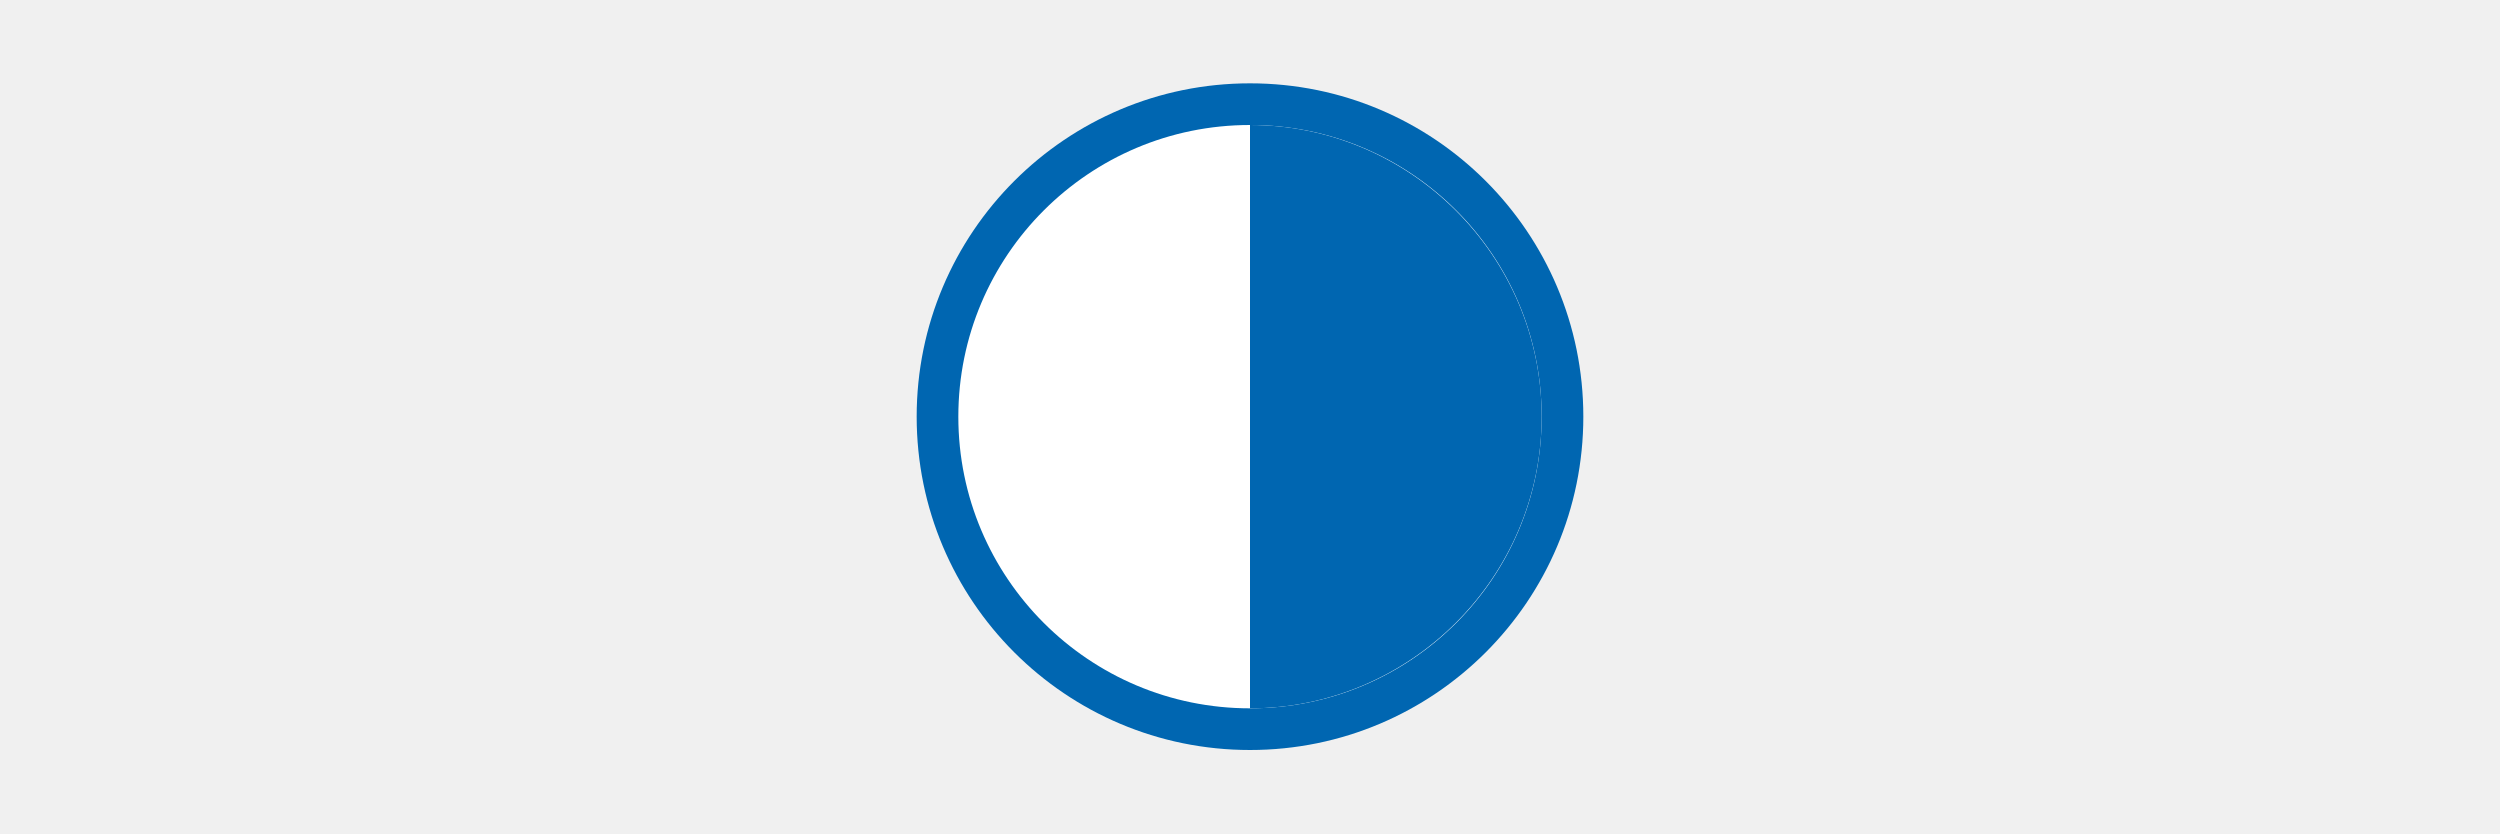
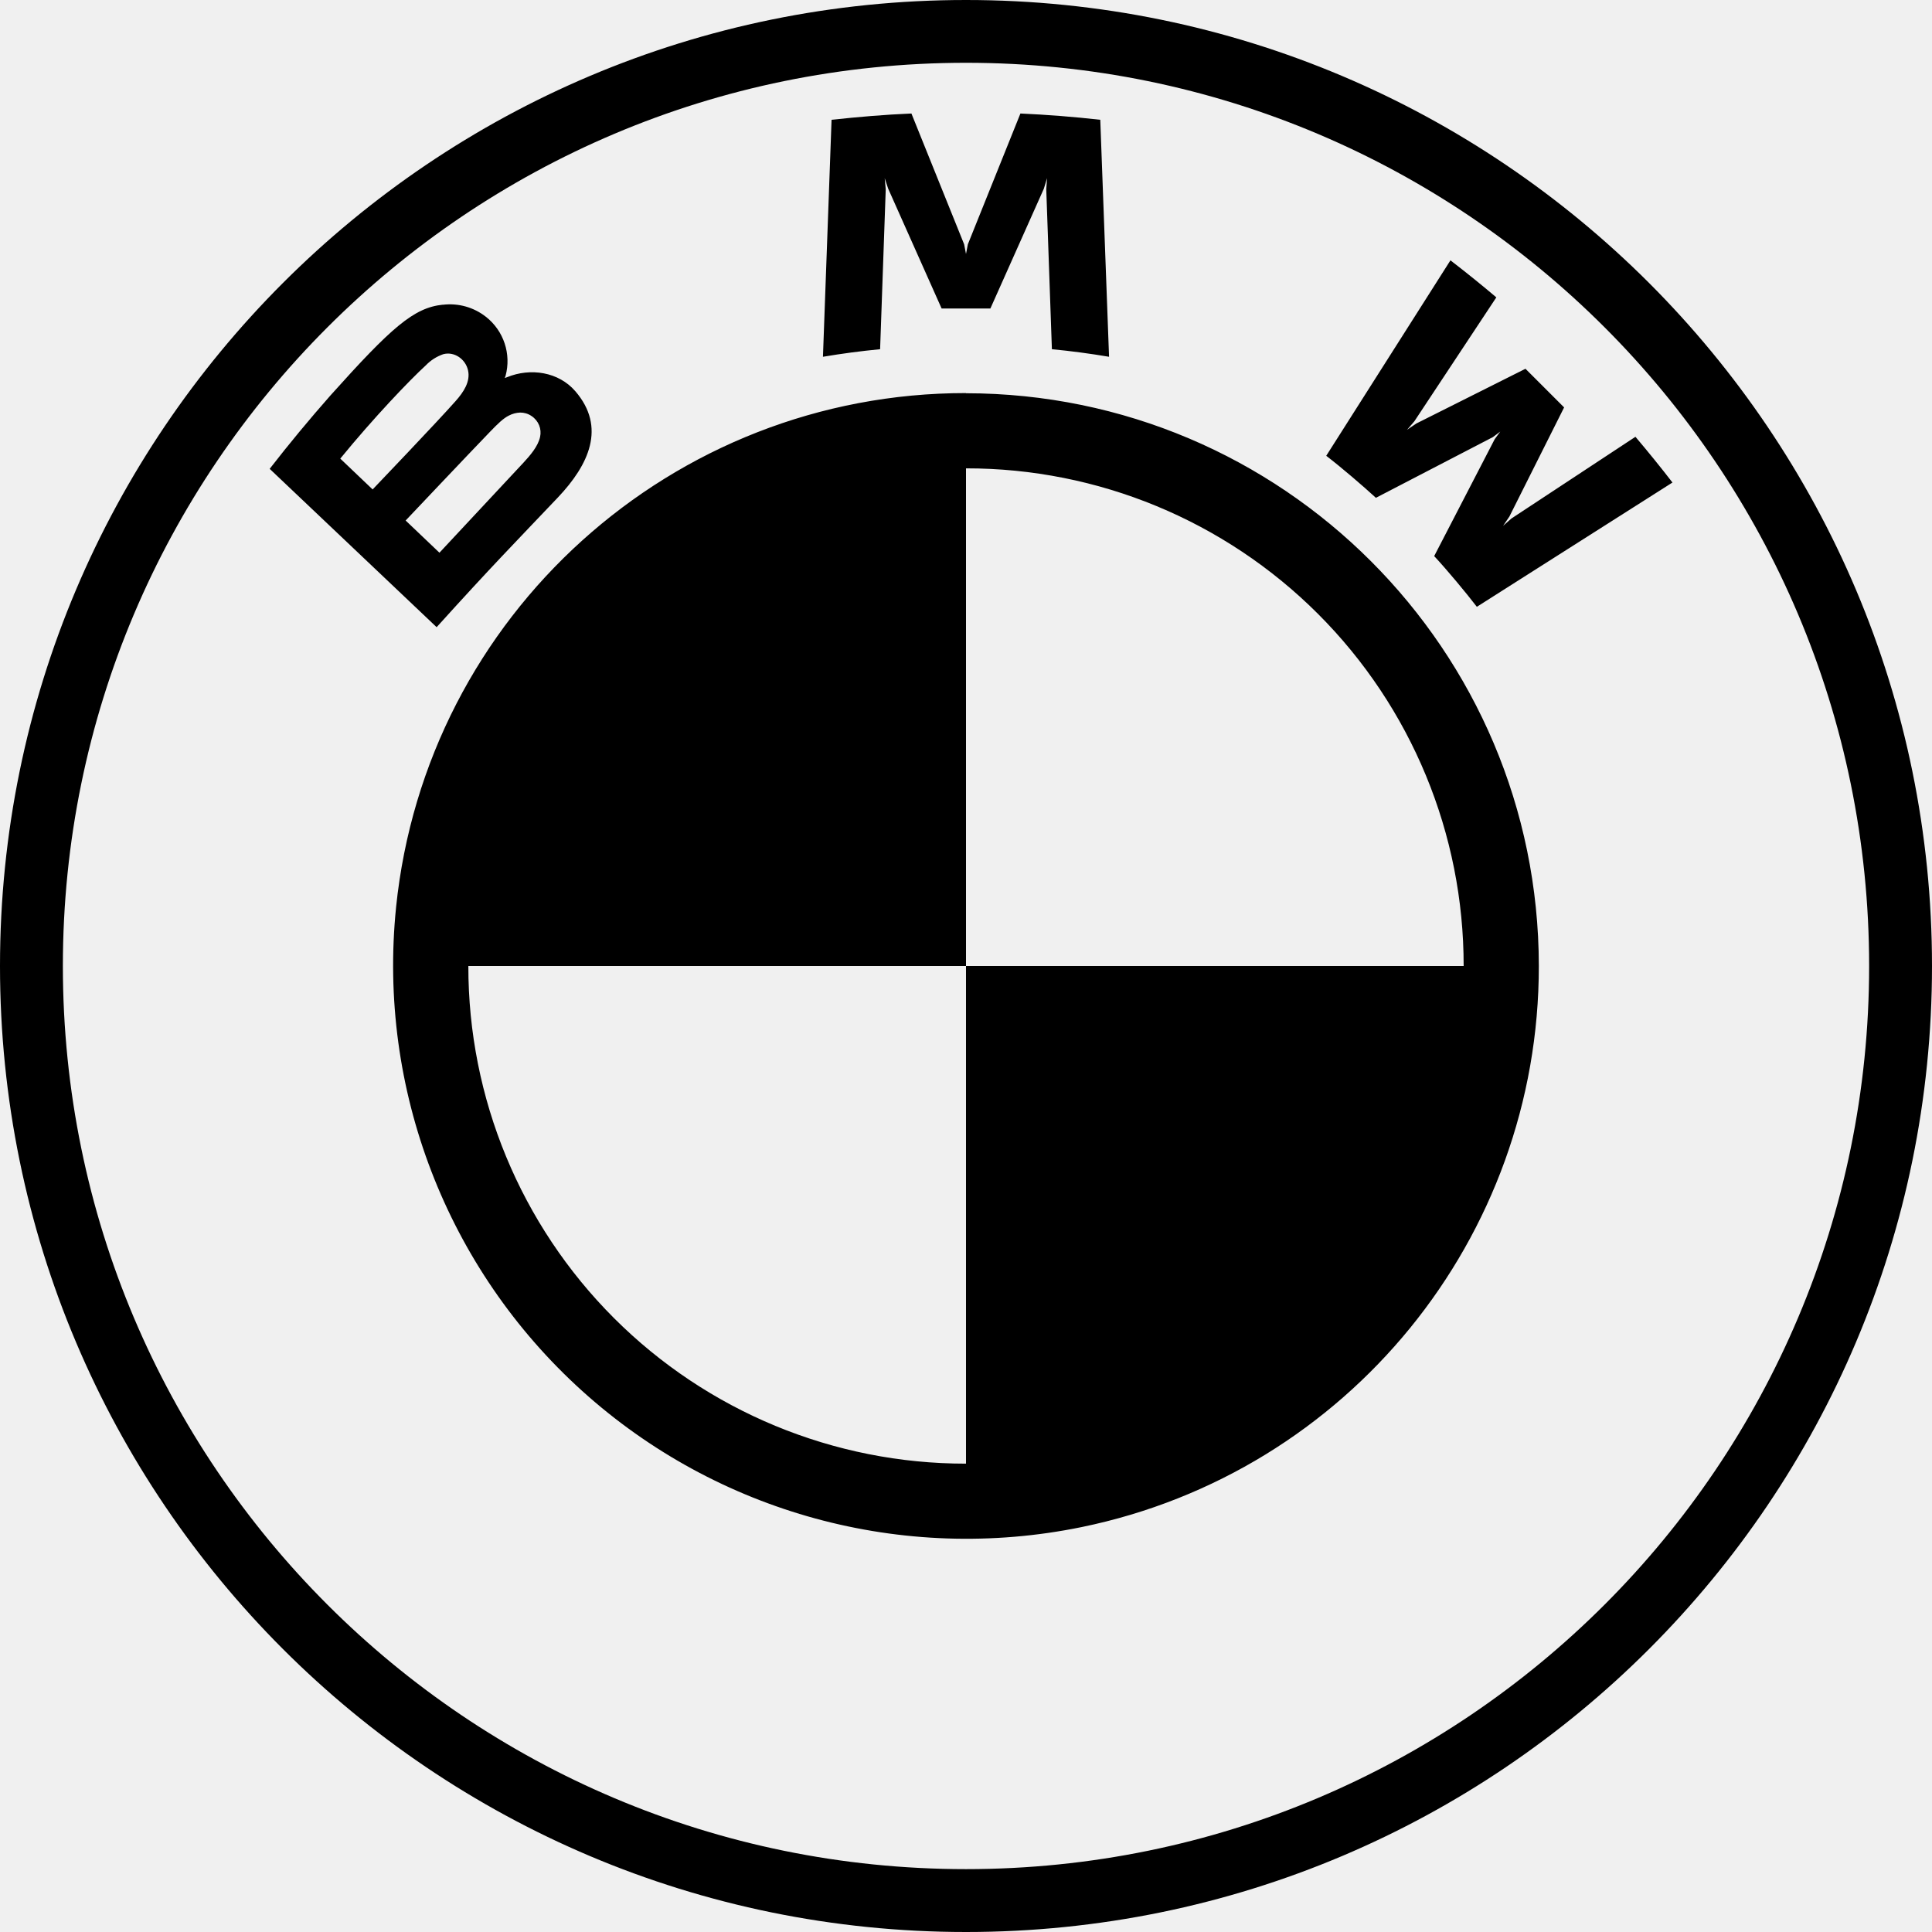
- <svg xmlns="http://www.w3.org/2000/svg" viewBox="0 0 120 40" fill="none">
-   <circle cx="60" cy="20" r="16" fill="#0066B1" />
-   <path fill="#fff" d="M60 6a14 14 0 0 1 0 28V6zm0 0a14 14 0 0 0 0 28V6z" />
-   <path fill="#0066B1" d="M60 6v28c7.7 0 14-6.3 14-14S67.7 6 60 6z" />
+ <svg xmlns="http://www.w3.org/2000/svg" role="img" viewBox="0 0 24 24">
+   <path d="M12 0C5.373 0 0 5.373 0 12s5.373 12 12 12 12-5.373 12-12S18.627 0 12 0zm0 .78C18.196.78 23.219 5.803 23.219 12c0 6.196-5.022 11.219-11.219 11.219C5.803 23.219.781 18.196.781 12S5.804.78 12 .78zm-.678.63c-.33.014-.66.042-.992.078l-.107 2.944a9.95 9.95 0 0 1 .71-.094l.07-1.988-.013-.137.043.13.664 1.489h.606l.664-1.488.04-.131-.01.137.07 1.988c.232.022.473.054.71.094l-.109-2.944a14.746 14.746 0 0 0-.992-.078l-.653 1.625-.023.12-.023-.12-.655-1.625zm6.696 1.824l-1.543 2.428c.195.15.452.371.617.522l1.453-.754.092-.069-.069.094-.752 1.453c.163.175.398.458.53.63l2.43-1.544a16.135 16.135 0 0 0-.46-.568L18.777 6.44l-.105.092.078-.115.68-1.356-.48-.48-1.356.68-.115.078.091-.106 1.018-1.539c-.18-.152-.351-.291-.57-.46zM5.5 3.785c-.36.037-.638.283-1.393 1.125a18.97 18.97 0 0 0-.757.914l2.074 1.967c.687-.76.966-1.042 1.508-1.613.383-.405.6-.87.216-1.317-.208-.242-.558-.295-.85-.175l-.028.01.01-.026a.7.7 0 0 0-.243-.734.724.724 0 0 0-.537-.15zm.006.615c.136-.037.277.06.308.2.032.14-.056.272-.154.382-.22.25-1.031 1.098-1.031 1.098l-.402-.383c.417-.51.861-.974 1.062-1.158a.55.55 0 0 1 .217-.139zM12 4.883a7.114 7.114 0 0 0-7.08 6.388v.002a7.122 7.122 0 0 0 8.516 7.697 7.112 7.112 0 0 0 5.68-6.97A7.122 7.122 0 0 0 12 4.885v-.002zm-5.537.242c.047 0 .096.013.14.043.088.059.128.16.106.26-.026.119-.125.231-.205.318l-1.045 1.12-.42-.4s.787-.832 1.045-1.099c.102-.106.168-.17.238-.205a.331.331 0 0 1 .14-.037zM12 5.818A6.175 6.175 0 0 1 18.182 12H12v6.182A6.175 6.175 0 0 1 5.818 12H12V5.818Z" />
</svg>
